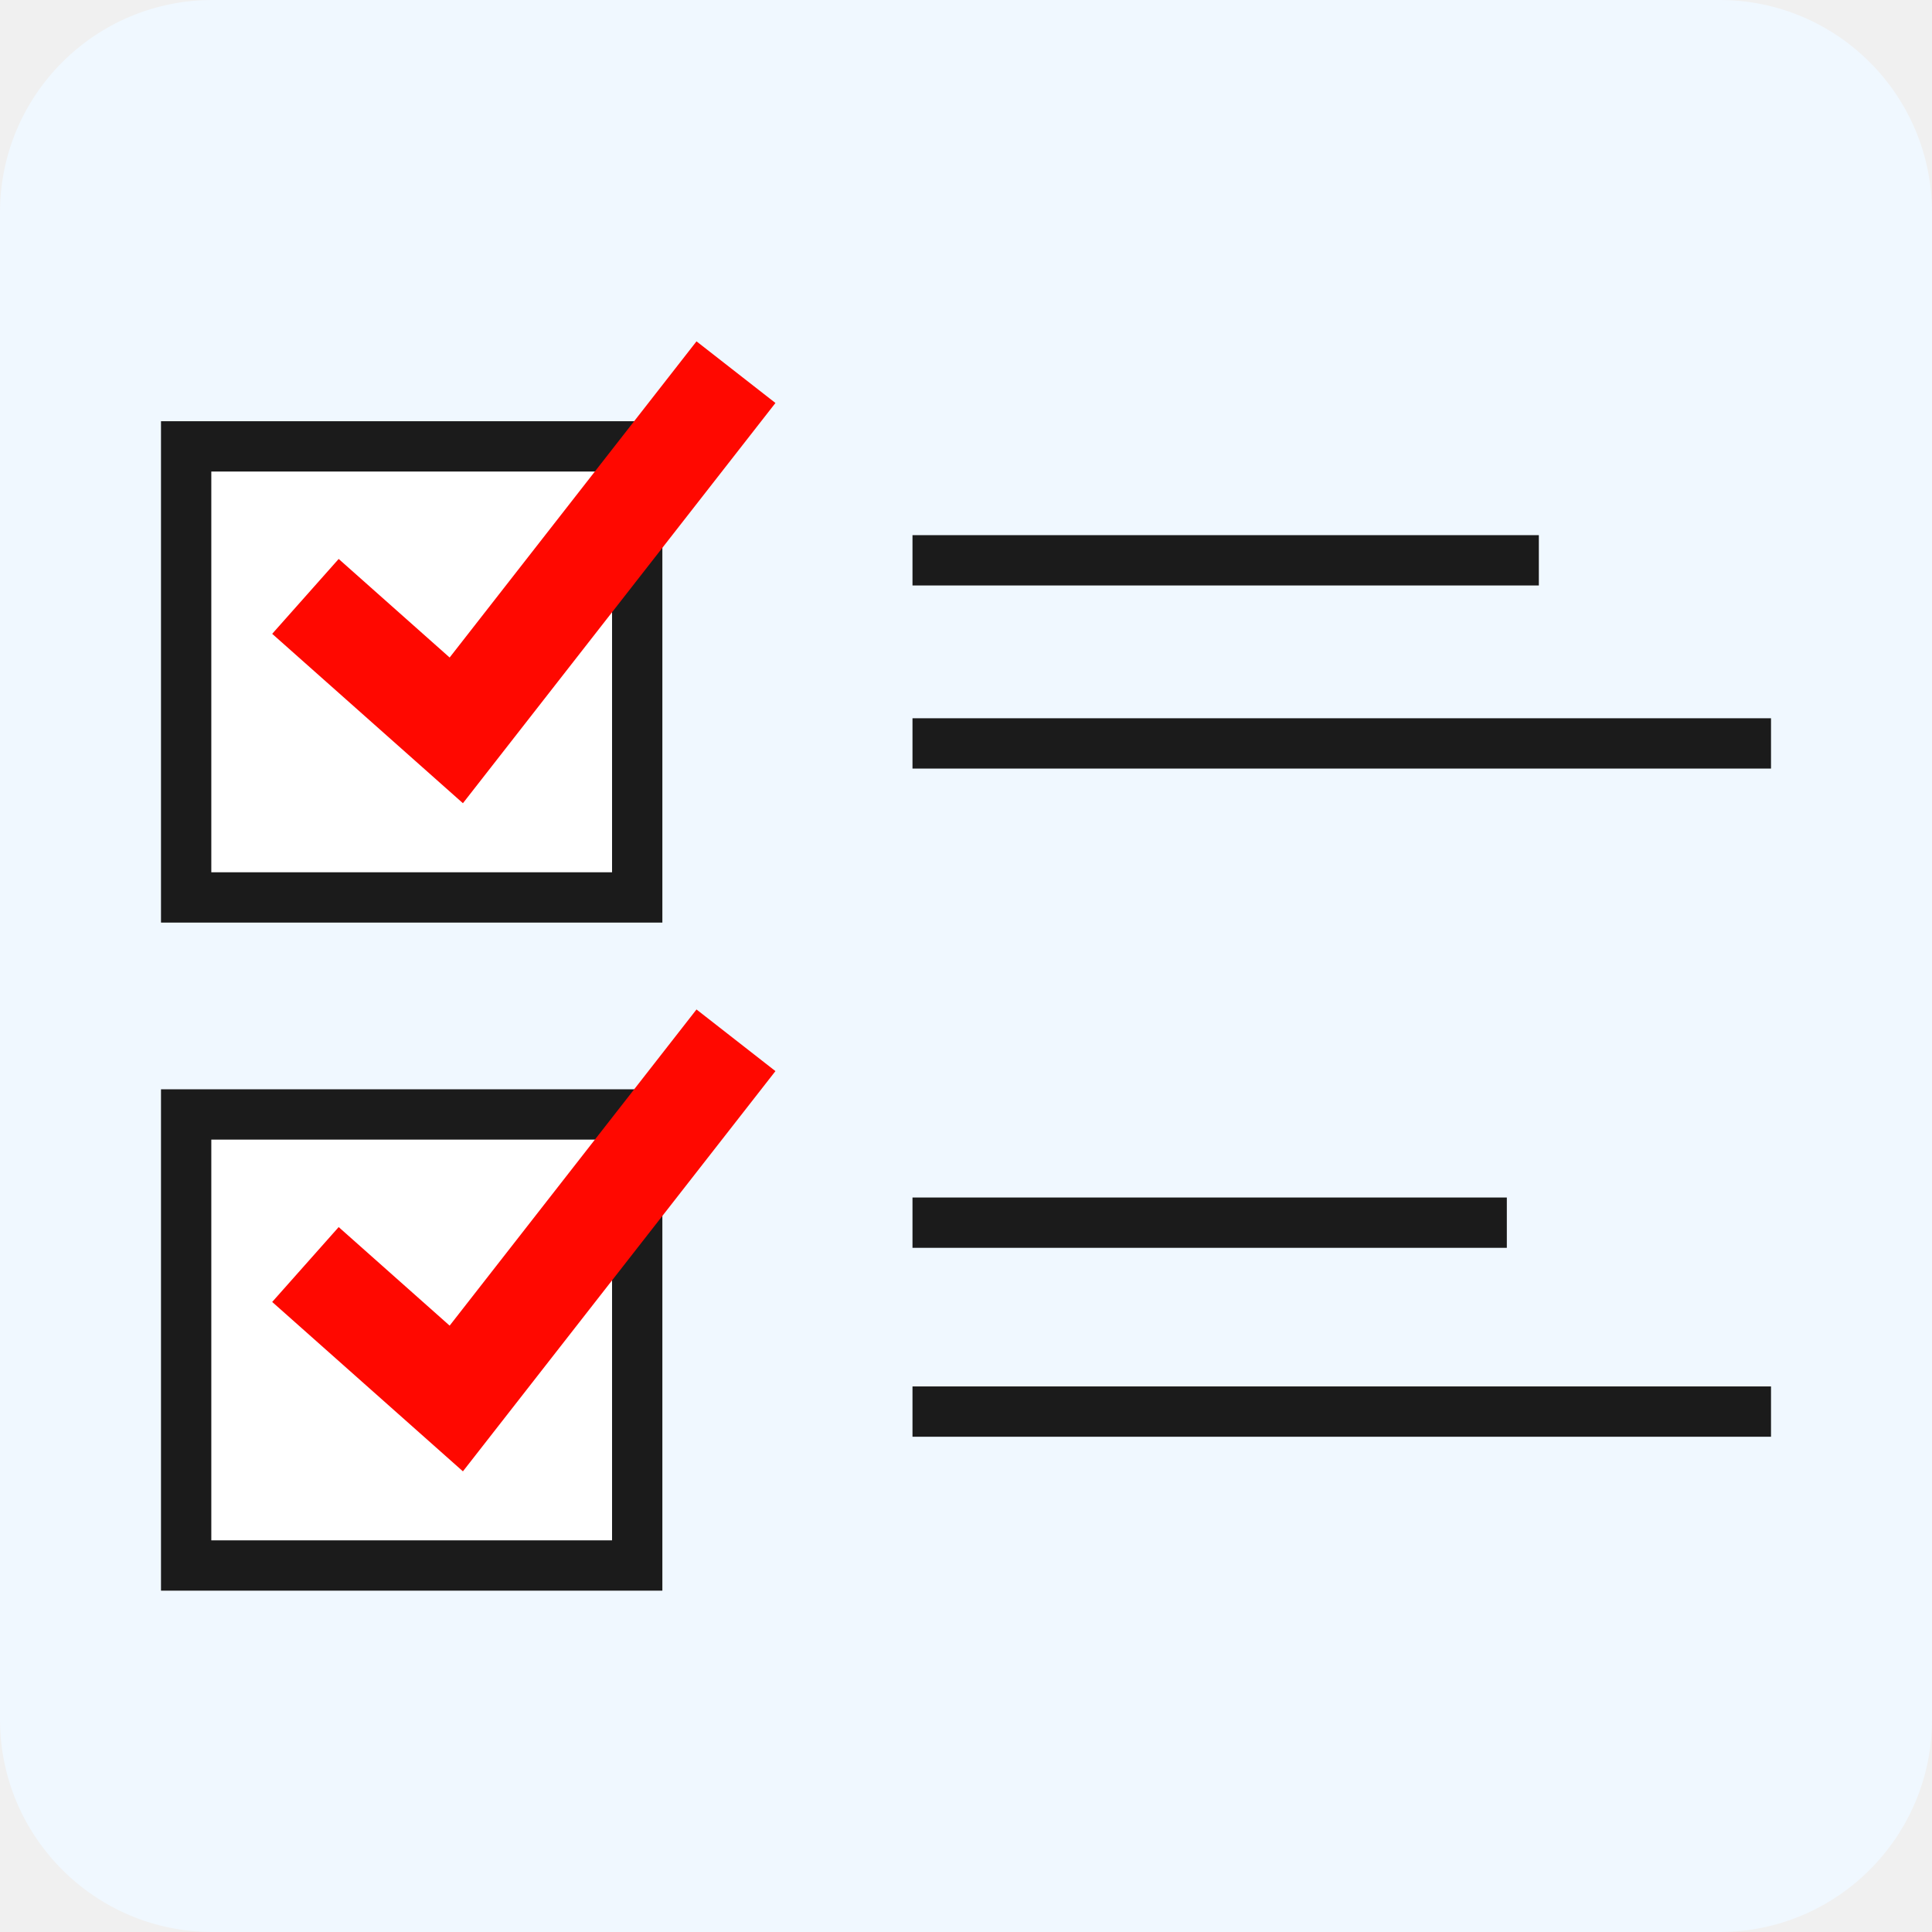
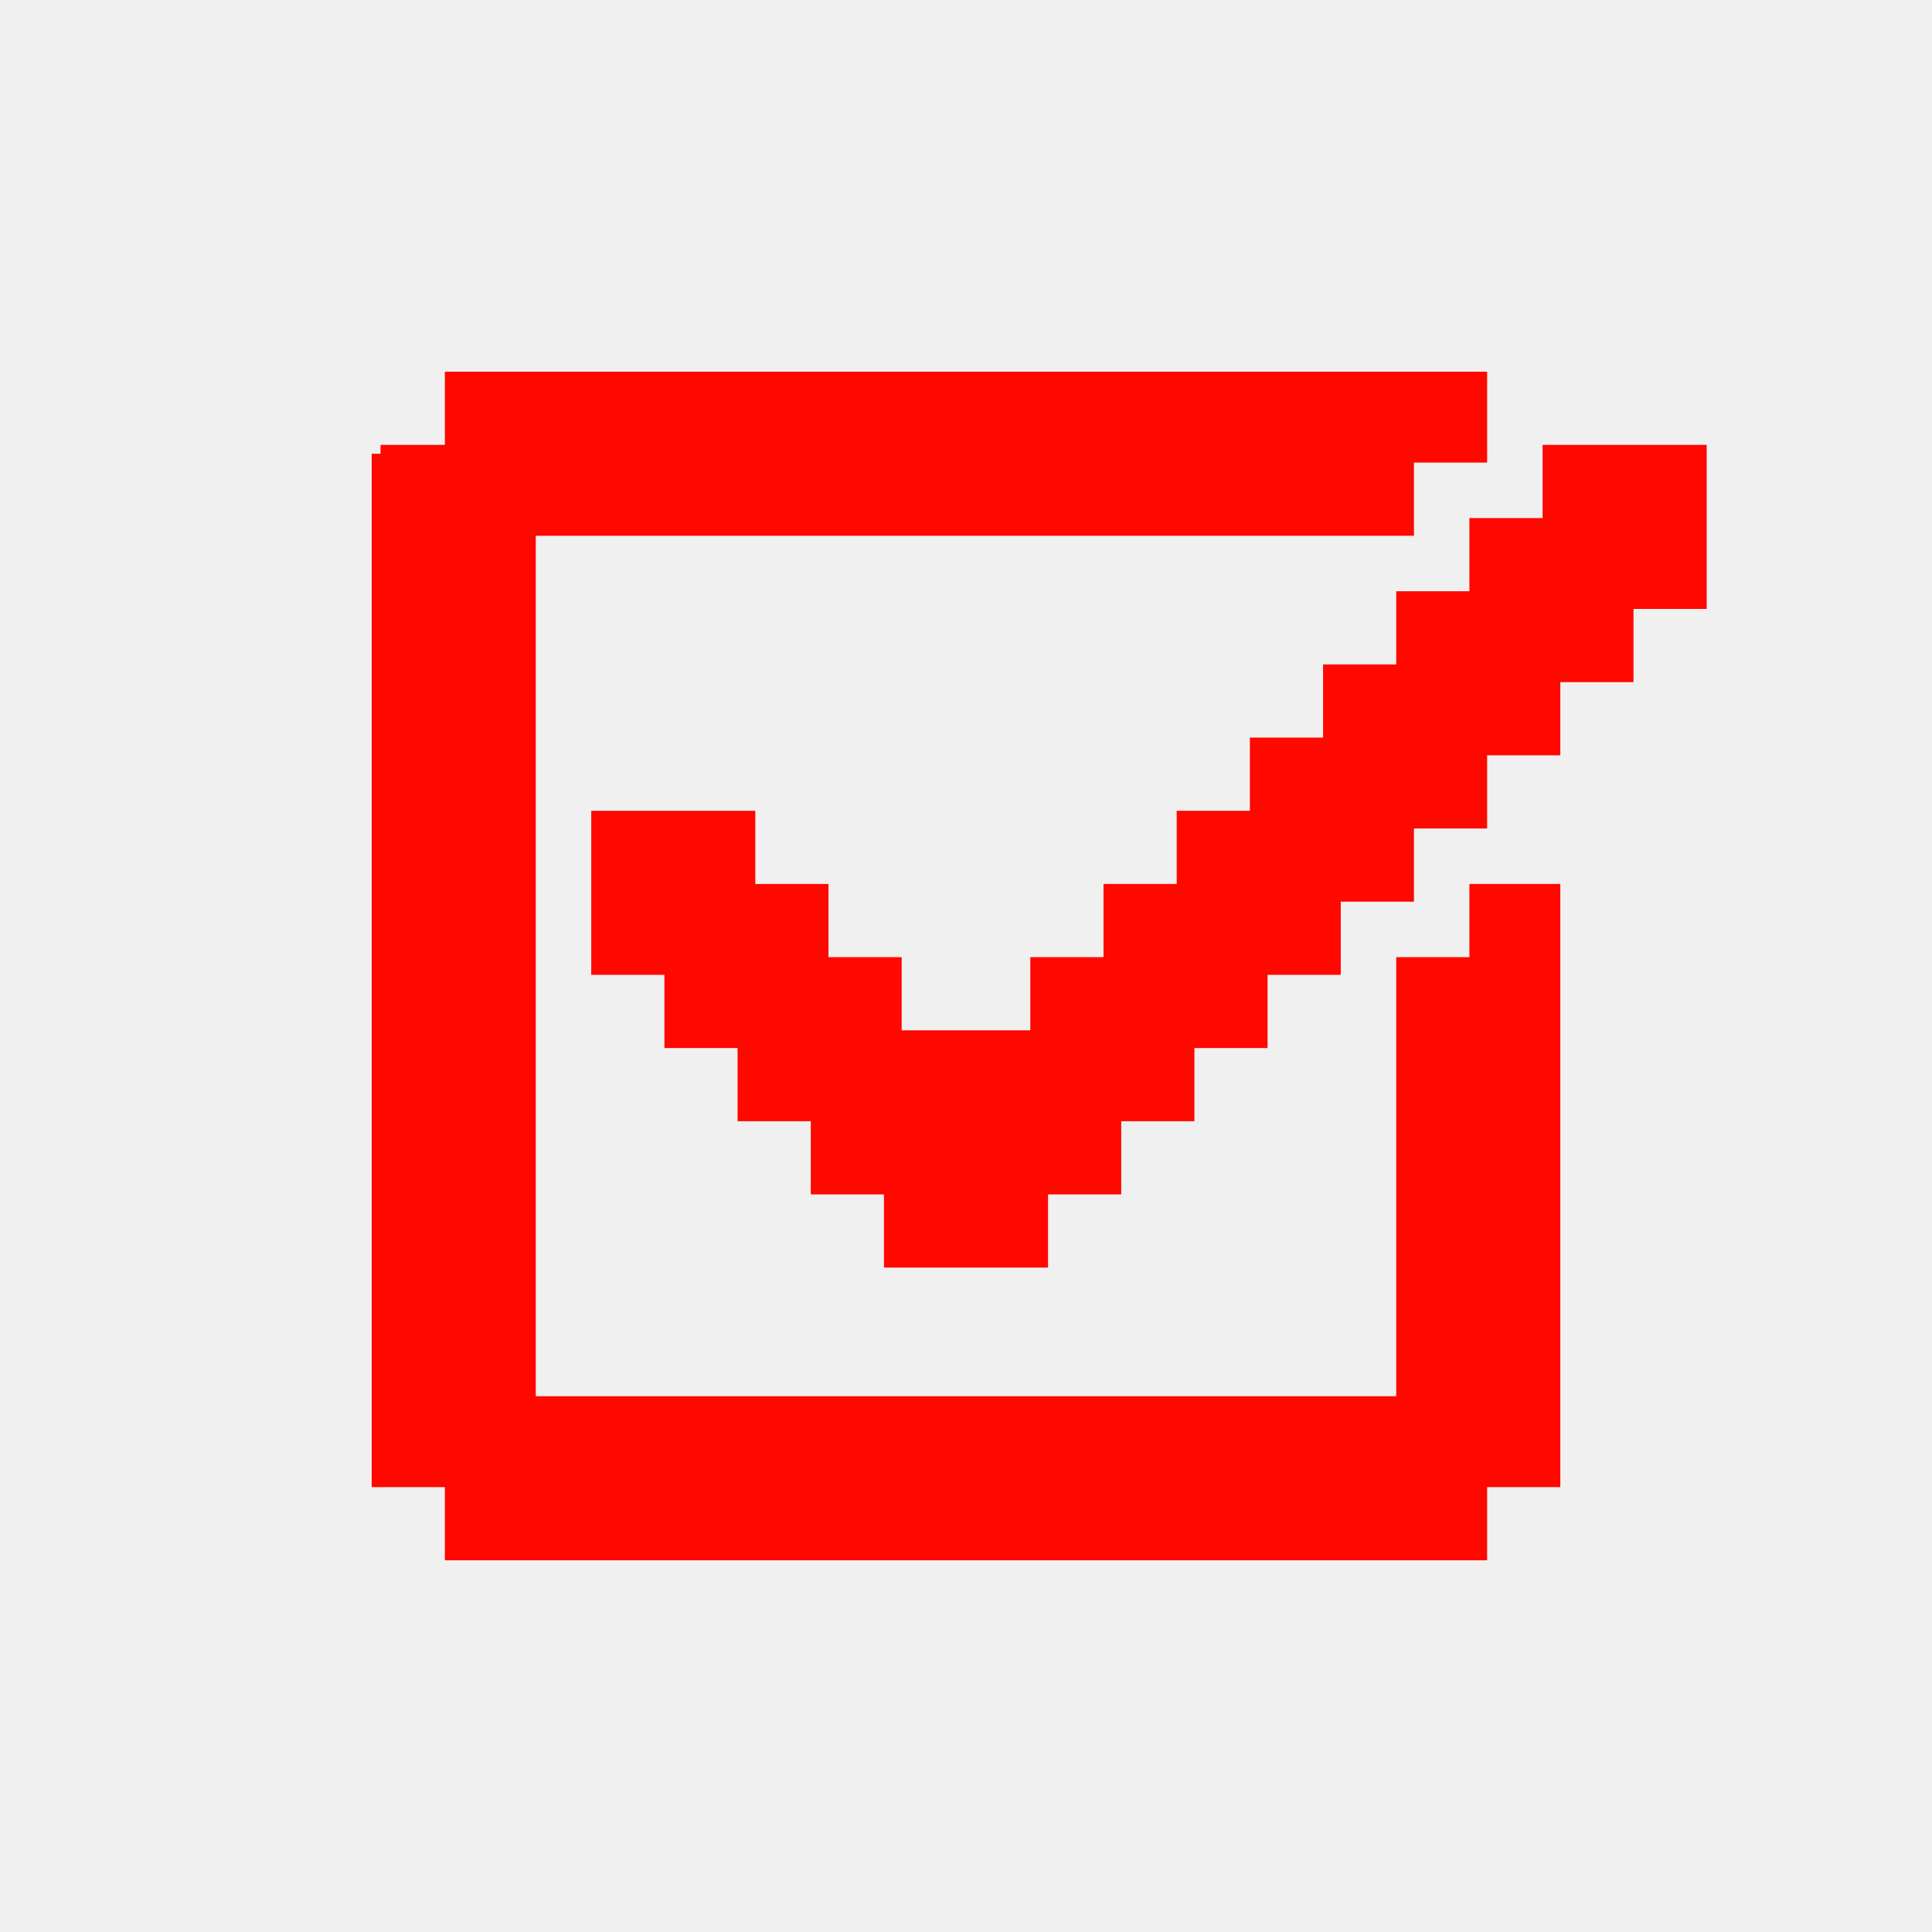
- <svg xmlns="http://www.w3.org/2000/svg" version="1.1" id="Layer_1" viewBox="-51.2 -51.2 614.40 614.40" xml:space="preserve" width="800px" height="800px" fill="#000000">
-   <g id="SVGRepo_bgCarrier" stroke-width="0">
-     <rect x="-51.2" y="-51.2" width="614.40" height="614.40" rx="67.584" fill="#F0F8FF" strokewidth="0" />
-   </g>
-   <g id="SVGRepo_tracerCarrier" stroke-linecap="round" stroke-linejoin="round" />
+ <svg xmlns="http://www.w3.org/2000/svg" fill="#FF0800" width="800px" height="800px" viewBox="-2.2 -2.2 26.40 26.40" id="memory-checkbox-marked" stroke="#FF0800" stroke-width="0.242">
+   <g id="SVGRepo_bgCarrier" stroke-width="0" transform="translate(0.22,0.22), scale(0.98)" />
+   <g id="SVGRepo_tracerCarrier" stroke-linecap="round" stroke-linejoin="round" stroke="#CCCCCC" stroke-width="0.044" />
  <g id="SVGRepo_iconCarrier">
-     <g>
-       <rect x="238.984" y="118.986" style="fill:#1B1B1B;" width="199.188" height="16" />
-       <rect x="238.984" y="177.217" style="fill:#1B1B1B;" width="273.02" height="16" />
-       <rect x="238.984" y="329.623" style="fill:#1B1B1B;" width="189.006" height="16" />
-       <rect x="238.984" y="389.702" style="fill:#1B1B1B;" width="273.02" height="16" />
-     </g>
-     <rect x="8" y="90.753" style="fill:#FFFFFF;" width="143.438" height="143.438" />
-     <path style="fill:#1B1B1B;" d="M143.44,98.755v127.44H16V98.755H143.44 M159.44,82.754H0v159.44h159.44V82.754z" />
-     <rect x="8" y="303.217" style="fill:#FFFFFF;" width="143.438" height="143.449" />
-     <path style="fill:#1B1B1B;" d="M143.44,311.211v127.44H16v-127.44H143.44 M159.44,295.21H0v159.44h159.44V295.21z" />
-     <g>
-       <polygon style="fill:#FF0800;" points="96.016,416.707 35.36,362.835 56.504,339.026 91.792,370.37 170.296,269.826 195.4,289.427 " />
-       <polygon style="fill:#FF0800;" points="96.016,204.234 35.36,150.362 56.504,126.554 91.792,157.899 170.296,57.354 195.4,76.954 " />
-     </g>
+     <path d="M3 4H4V3H18V4H17V5H5V17H17V11H18V10H19V18H18V19H4V18H3V4M6 9H8V10H9V11H10V12H12V11H13V10H14V9H15V8H16V7H17V6H18V5H19V4H21V6H20V7H19V8H18V9H17V10H16V11H15V12H14V13H13V14H12V15H10V14H9V13H8V12H7V11H6V9Z" />
  </g>
</svg>
